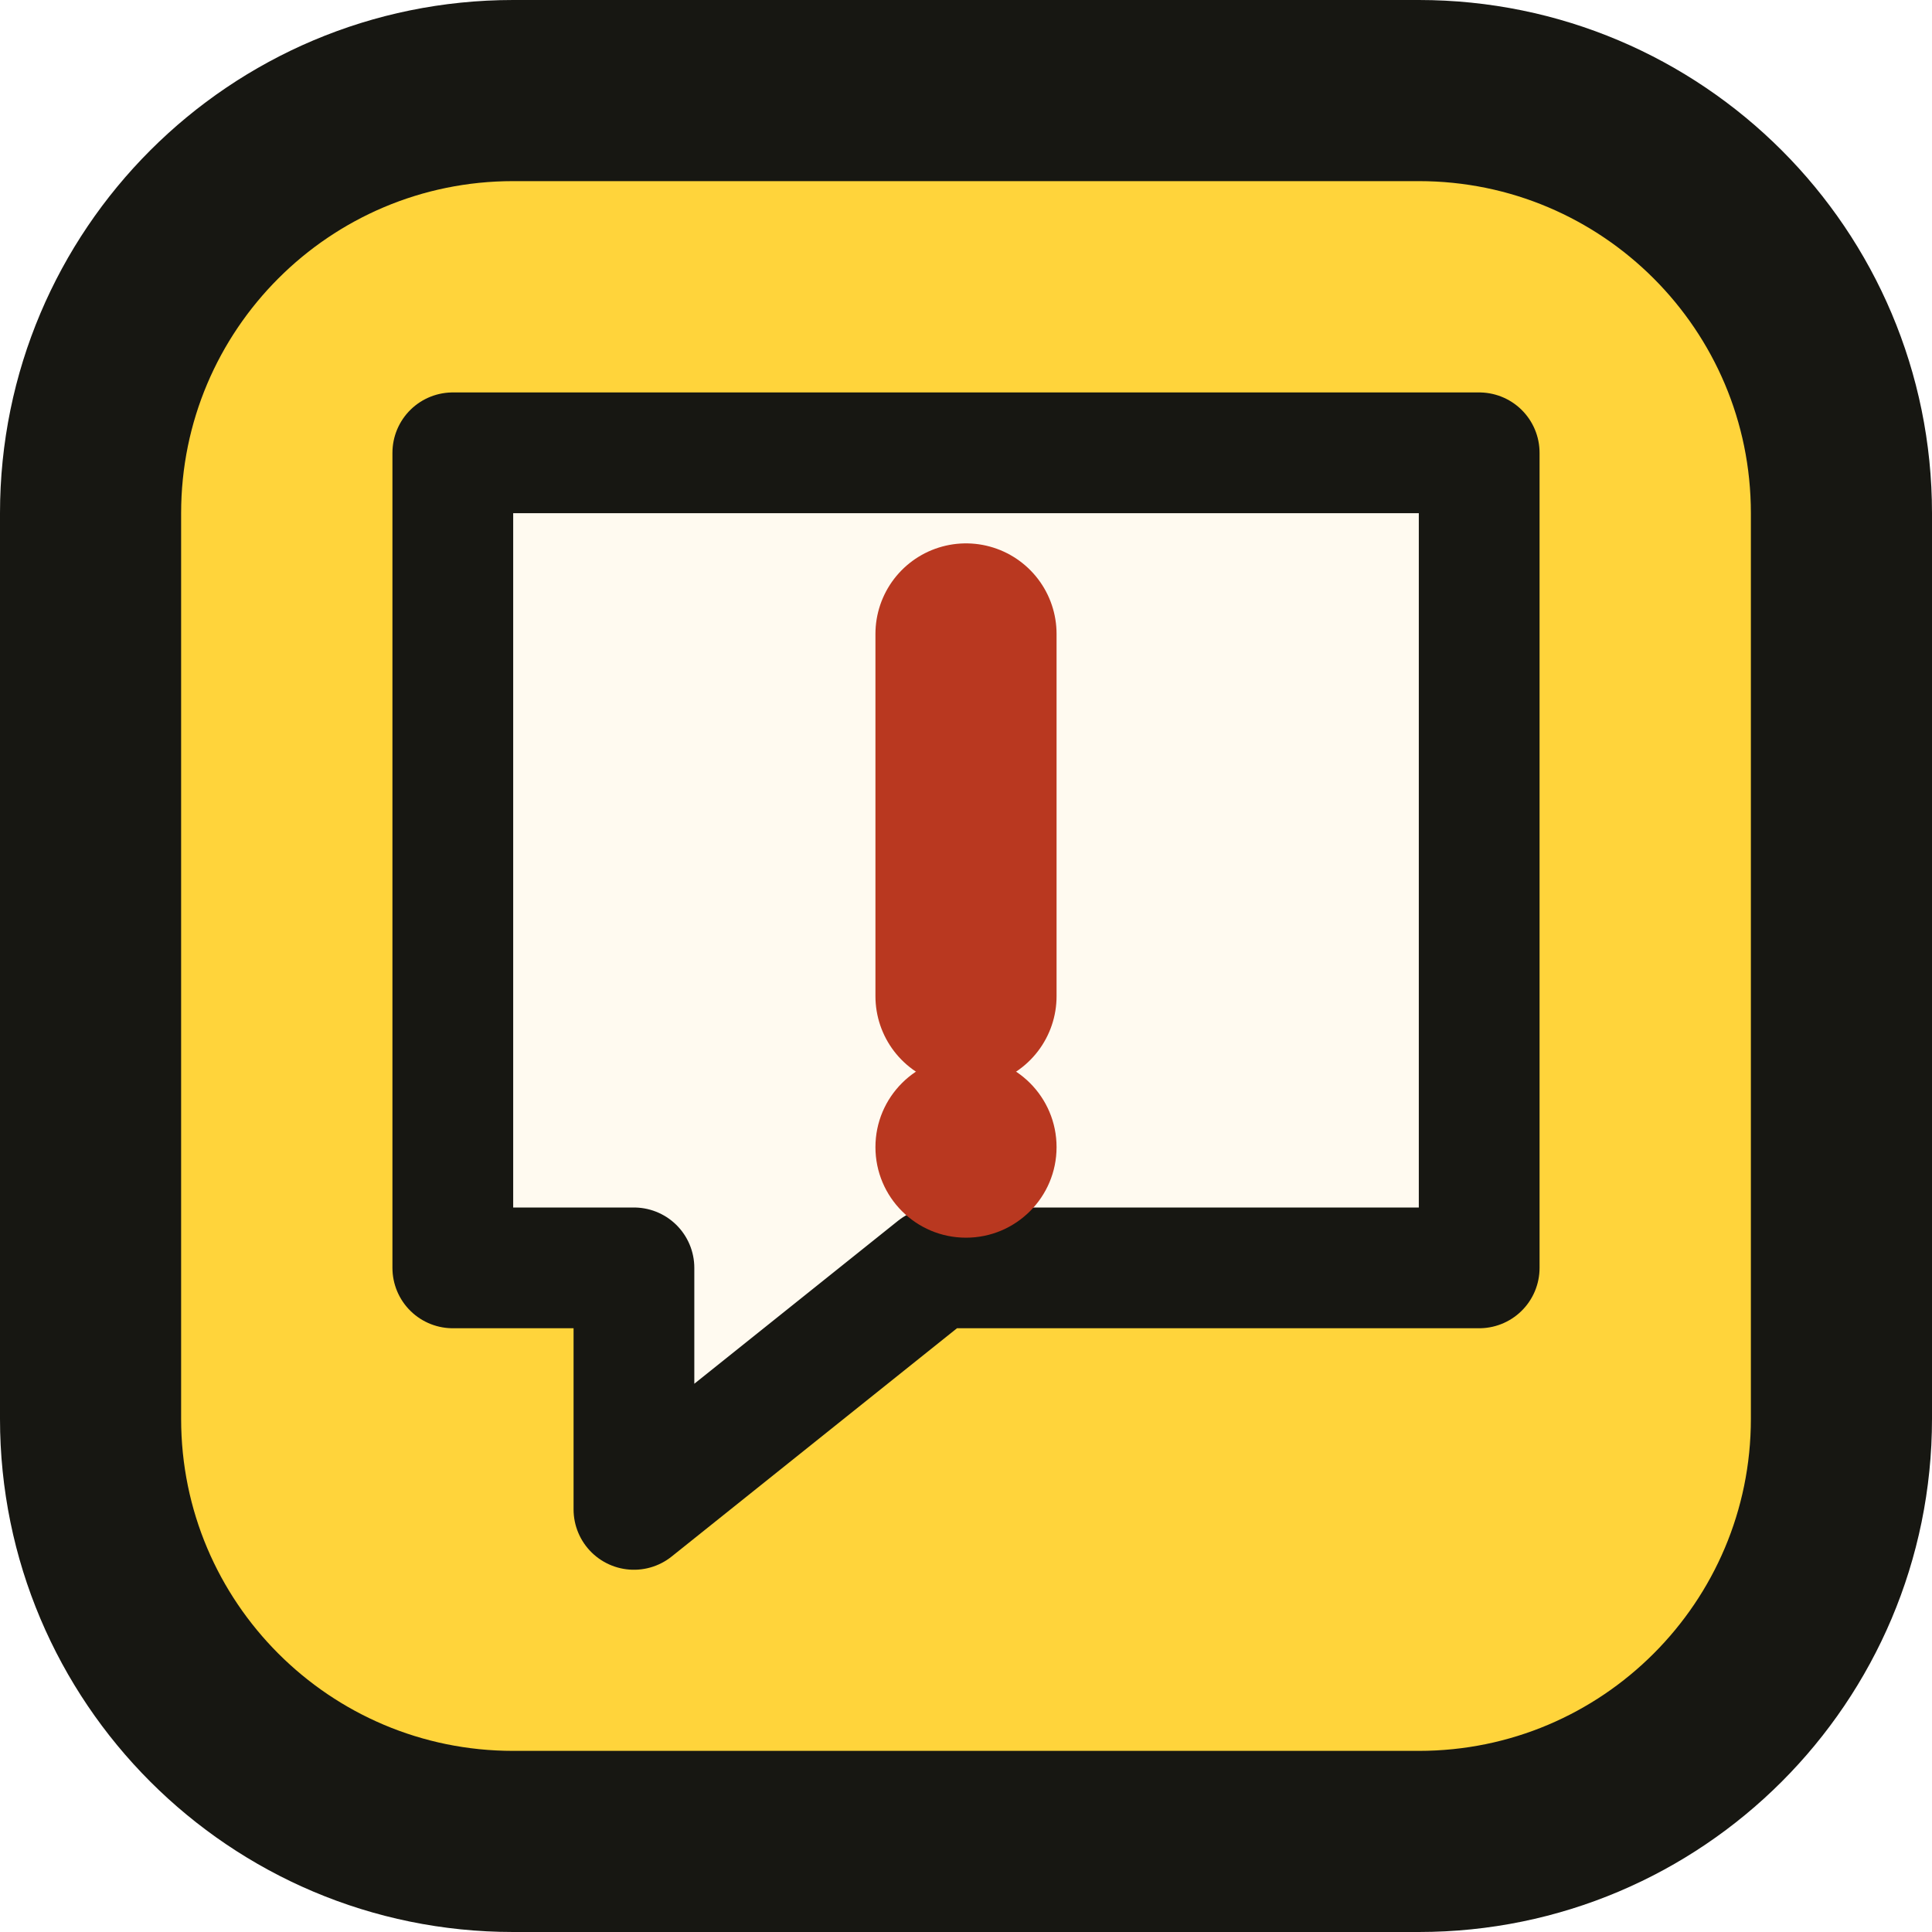
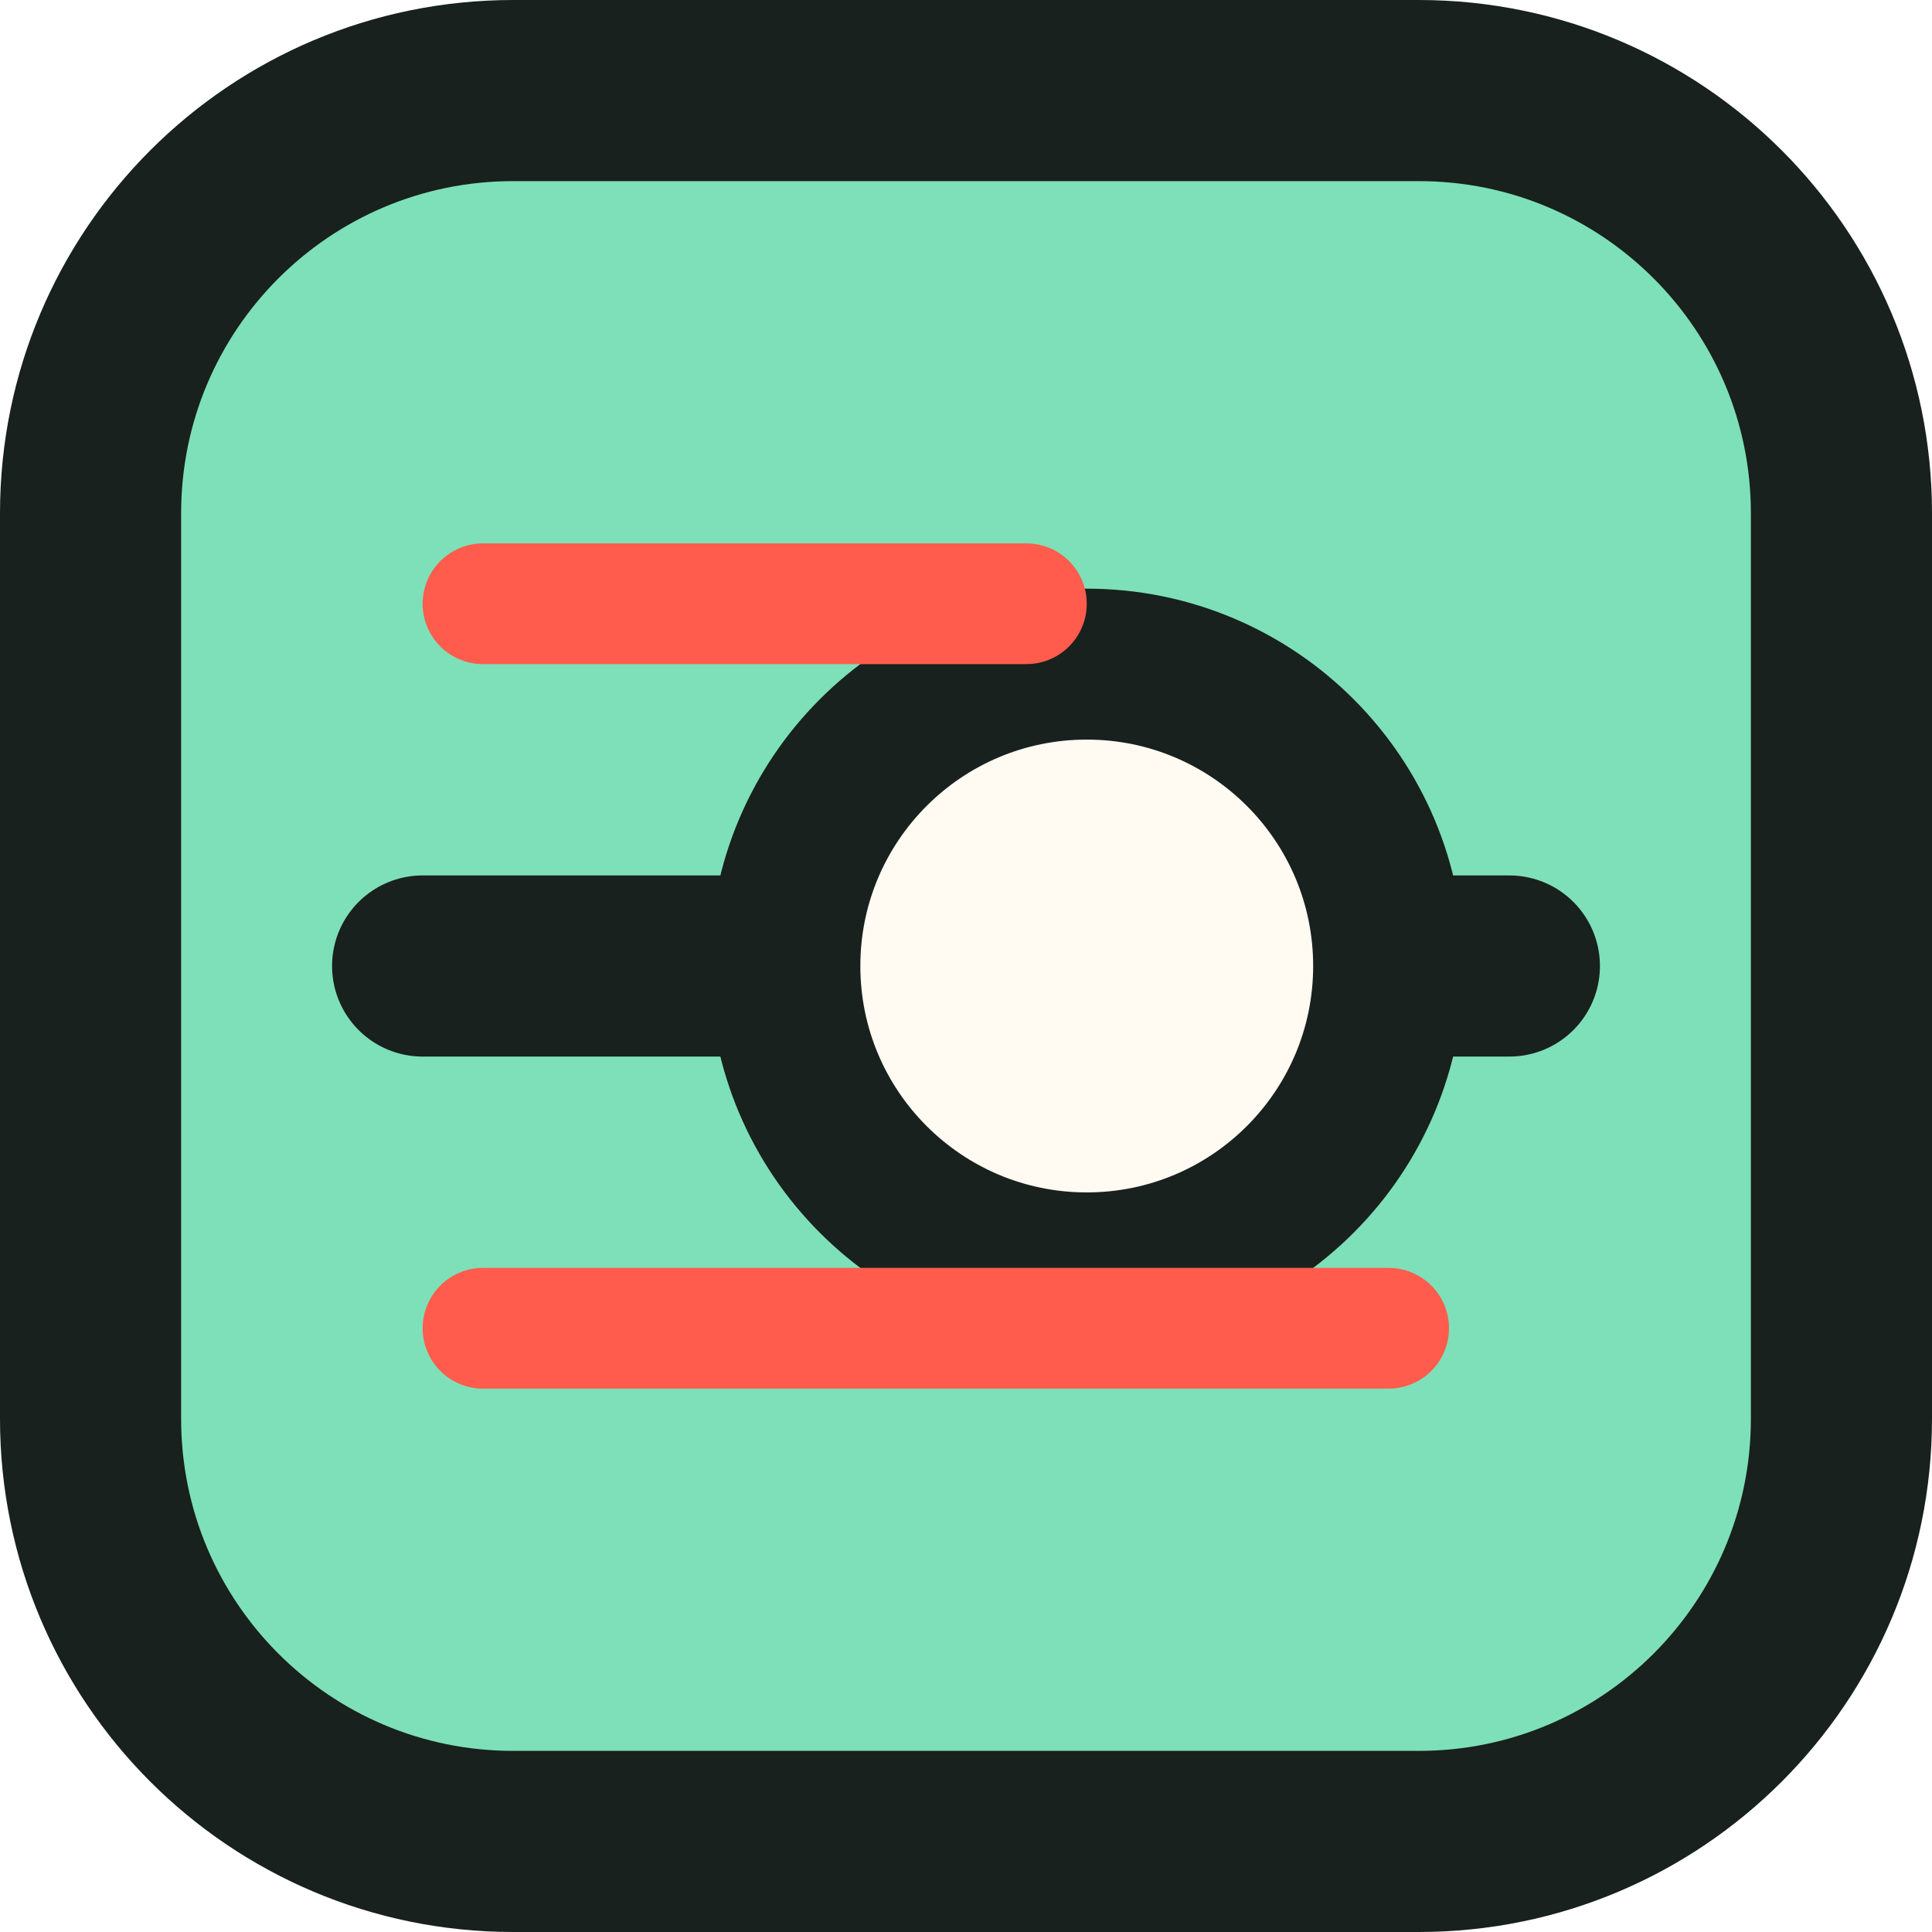
<svg xmlns="http://www.w3.org/2000/svg" viewBox="0 0 64 64">
-   <rect x="3" y="3" width="58" height="58" rx="14" fill="#ffd43b" stroke="#171712" stroke-width="6" />
-   <path d="M15 15h34v27H31l-10 8v-8h-6z" fill="#fffaf0" stroke="#171712" stroke-width="4" stroke-linejoin="round" />
-   <path d="M32 21v12" stroke="#b93820" stroke-width="6" stroke-linecap="round" />
-   <circle cx="32" cy="38" r="3" fill="#b93820" />
+   <rect x="3" y="3" width="58" height="58" rx="14" fill="#7ee0b8" stroke="#18211d" stroke-width="6" />
+   <path d="M14 32h36" stroke="#18211d" stroke-width="6" stroke-linecap="round" />
+   <circle cx="36" cy="32" r="10" fill="#fffaf2" stroke="#18211d" stroke-width="5" />
+   <path d="M16 20h18M16 44h30" stroke="#ff5c4d" stroke-width="4" stroke-linecap="round" />
</svg>
